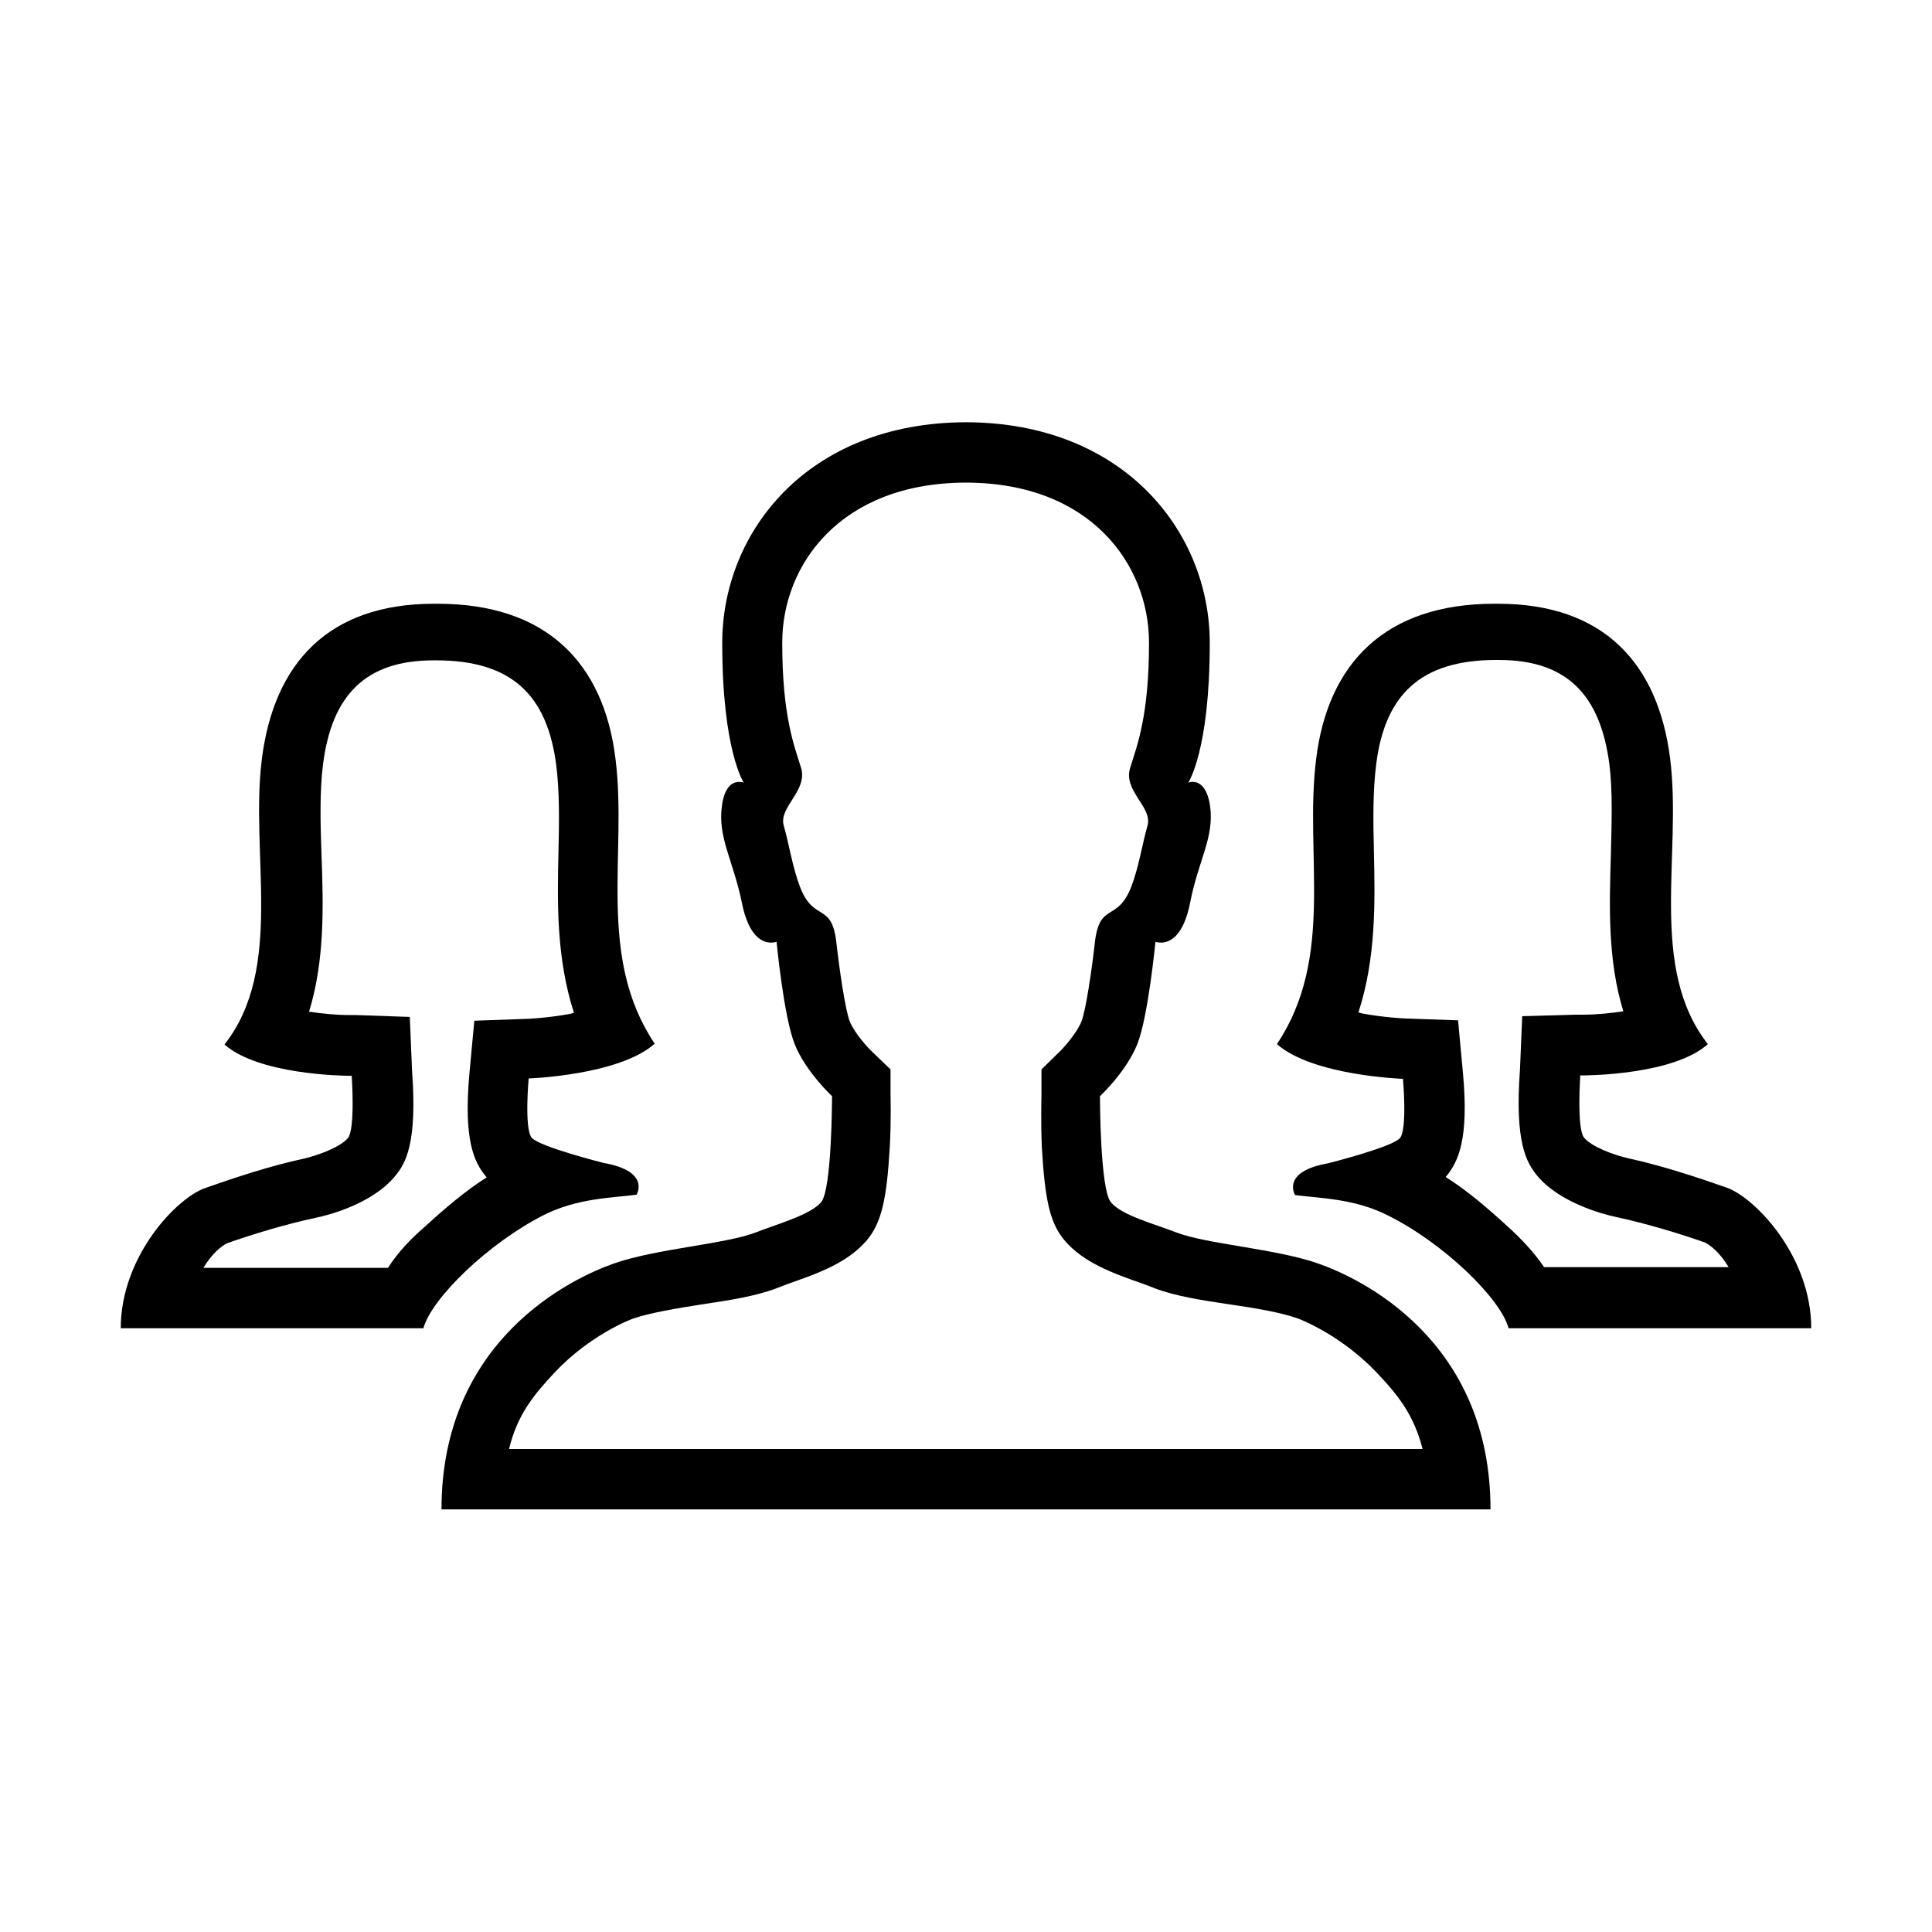
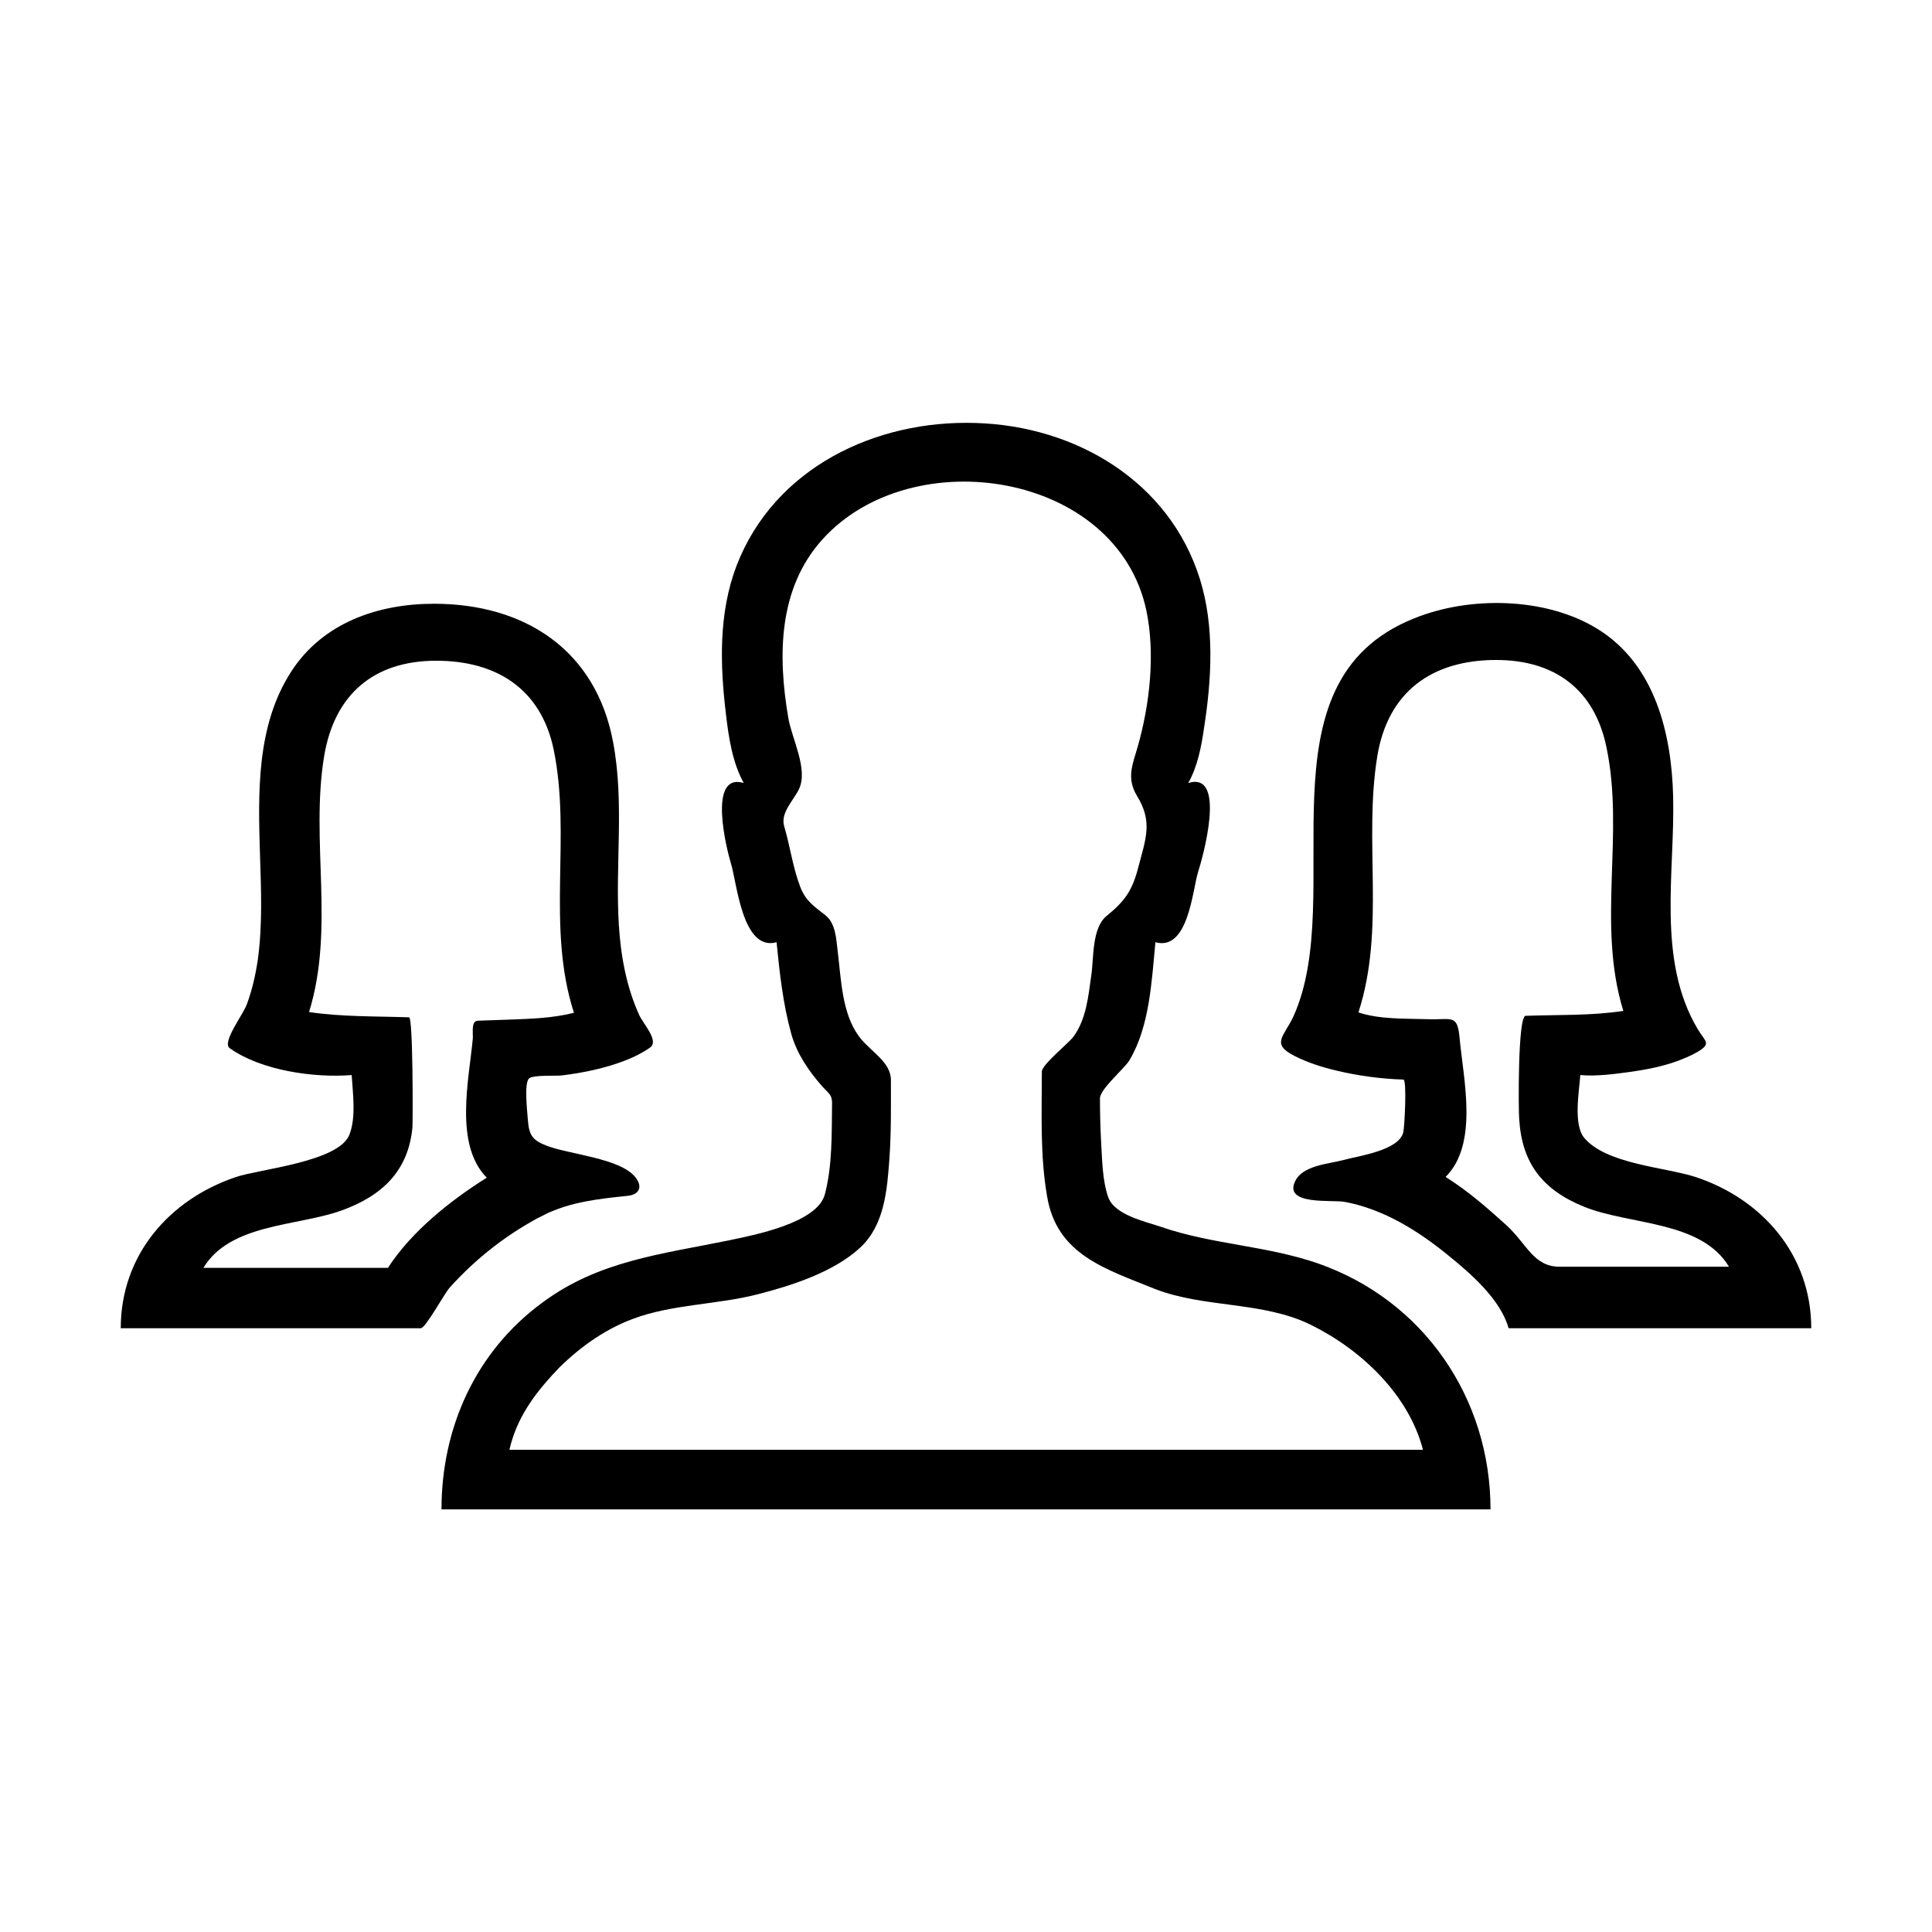
<svg xmlns="http://www.w3.org/2000/svg" version="1.1" id="Layer_1" x="0px" y="0px" width="512px" height="512px" viewBox="0 0 512 512" style="enable-background:new 0 0 512 512;" xml:space="preserve">
  <g>
    <g>
-       <path d="M256,111.9C256,111.9,256,111.9,256,111.9L256,111.9z" />
-       <path d="M349.2,334.8c-11.2-3.9-29.5-5.1-37.5-8.2c-5.6-2.2-14.5-4.5-17.3-8c-2.9-3.4-2.9-28.1-2.9-28.1s7-6.5,9.9-13.8    c2.9-7.3,4.8-27.1,4.8-27.1s0.6,0.2,1.5,0.2c2.1,0,5.9-1.4,7.7-10.6c2.2-11.3,6.4-17.2,5.3-25.5c-0.8-5.6-3.2-6.5-4.6-6.5    c-0.7,0-1.2,0.2-1.2,0.2s5.7-8.4,5.7-37c0-29.4-22.7-58.4-64.6-58.5c-42,0.1-64.6,29.1-64.6,58.5c0,28.5,5.7,37,5.7,37    s-0.5-0.2-1.2-0.2c-1.5,0-3.9,0.9-4.6,6.5c-1.1,8.3,3,14.3,5.3,25.5c1.8,9.2,5.6,10.6,7.7,10.6c0.9,0,1.5-0.2,1.5-0.2    s1.9,19.9,4.8,27.1c2.9,7.3,9.9,13.8,9.9,13.8s0,24.7-2.9,28.1c-2.9,3.4-11.7,5.8-17.3,8c-8,3.1-26.3,4.3-37.5,8.2    c-11.2,3.9-45.8,20.2-45.8,65.2H395C395,355,360.5,338.7,349.2,334.8z M147.1,363.6c9.2-9.7,19.6-13.8,20.8-14.2    c4.4-1.5,11.6-2.7,17.9-3.7c7.5-1.1,14.5-2.2,20-4.3c1-0.4,2.3-0.9,3.7-1.4c7.1-2.5,15.1-5.3,20.2-11.3c3.9-4.6,5.3-10.9,6.1-24.7    c0.4-7,0.2-13.4,0.2-13.7v-6.9l-4.9-4.7c-1.1-1-4.7-5-5.9-8c-1.2-3-2.8-14.2-3.5-20.5c-1.2-11.5-6-5.5-9.7-15.2    c-2-5.2-2.9-11.4-4.3-16.2c-1.4-4.9,6.4-9.2,4.6-15.3c-1.9-6.1-5-13.9-5-33.2c0-20.5,15.3-42.3,48.6-42.4    c33.3,0,48.6,21.9,48.6,42.4c0,19.3-3.1,27.1-5,33.2c-1.9,6.1,6,10.4,4.6,15.3c-1.4,4.9-2.3,11-4.3,16.2    c-3.8,9.7-8.5,3.7-9.7,15.2c-0.7,6.3-2.3,17.4-3.5,20.5c-1.2,3-4.7,7-5.8,8l-4.8,4.7v6.9c0,0.3-0.2,6.7,0.1,13.7    c0.8,13.8,2.1,20.1,6,24.7c5.1,6,13.1,8.8,20.2,11.3c1.4,0.5,2.7,1,3.7,1.4c5.5,2.1,12.6,3.2,20,4.3c6.3,0.9,13.5,2.1,17.9,3.7    c1.2,0.4,11.6,4.6,20.8,14.2c5.9,6.2,10,11.4,12.3,20.4H134.9C137.1,375,141.2,369.9,147.1,363.6z" />
+       <path d="M256,112L256,112L256,112z" />
+       <path d="M349.2,334.8c-13.5-4.7-28.1-5-41.6-9.7c-4.1-1.4-12.2-3.1-13.9-7.8c-1.6-4.6-1.6-10-1.9-14.8c-0.2-3.8-0.3-7.6-0.3-11.4    c0-2.5,6.4-7.8,7.8-10.1c5.4-9,5.9-21.1,6.9-31.3c8.7,2.4,9.8-13.7,11.3-18.6c1.1-3.4,7.8-26.8-2.6-23.6c2.5-4.4,3.5-9.8,4.2-14.7    c2-12.8,2.8-26.8-1.1-39.3c-8.1-26-33-40.6-59.3-41.4c-26.7-0.9-53.5,11.9-63.5,37.8c-4.8,12.6-4.4,26.3-2.8,39.5    c0.7,6,1.7,12.7,4.7,18.1c-9.7-2.9-4.5,17.7-3.4,21.3c1.6,5.1,3,23.4,12.1,20.9c0.8,8.1,1.7,16.4,3.9,24.3    c1.5,5.3,4.6,9.8,8.2,13.9c1.8,2,2.7,2.2,2.6,4.8c-0.1,7.8,0.1,16.2-1.9,23.8c-2,7.6-18.7,10.8-25.4,12.2    c-18,3.7-34.6,5.4-49.6,16.6C126.1,358.2,117,378.3,117,400c83.3,0,166.6,0,249.9,0c9.4,0,18.7,0,28.1,0    C395,370.5,377.2,344.5,349.2,334.8C338,330.9,360.5,338.7,349.2,334.8z M147.1,363.6c5.6-5.9,12.7-11.1,20.4-14    c10.5-4,22.4-3.8,33.3-6.6c9-2.3,20.2-5.9,27.2-12.4c6.4-6,7.1-15.2,7.7-23.5c0.5-7,0.4-13.9,0.4-20.9c0-4.9-5.7-7.7-8.5-11.6    c-4.5-6.1-4.7-15.2-5.6-22.5c-0.4-3.2-0.5-7.3-3.2-9.5c-3-2.4-5.2-3.7-6.7-7.5c-2-5.2-2.7-10.8-4.3-16.2c-1-3.5,2.5-6.8,3.9-9.7    c2.6-5.3-1.9-13.5-2.8-19c-2.8-16.4-2.7-34.3,9.1-47.3c23.7-26.2,78-17.9,85.8,18.9c2.4,11.5,0.9,24.9-2.3,36.1    c-1.4,4.8-3,8.3-0.2,13c4.2,6.8,2.4,11.2,0.4,18.8c-1.6,6.3-3.6,9.1-8.4,13c-4,3.2-3.4,11.2-4.1,15.8c-0.8,5.6-1.3,11.5-4.7,16.2    c-1.3,1.8-8.4,7.4-8.4,9.3c0,11-0.5,22.2,1.4,33.1c2.6,15.5,15.6,19.2,28.6,24.5c13.2,5.1,28.5,3.2,41.3,9.5    c13.2,6.5,25.9,18.4,29.7,33.1c-79.3,0-158.6,0-237.9,0c-1.4,0-2.8,0-4.2,0C136.9,375.9,141.5,369.6,147.1,363.6    C156.3,353.9,141.2,369.9,147.1,363.6z" />
    </g>
-     <path d="M144.1,322c9-4.5,17.8-4.5,24.6-5.4c0,0,3.8-6.2-8.7-8.4c0,0-17.1-4.3-19.1-6.7c-2-2.4-0.8-15.7-0.8-15.7   s23.9-0.8,33.4-9.2c-15.5-23.2-7.2-50.3-10.4-75.6C160,175.8,144.9,160,116,160c-0.1,0,0,0-1,0v0c-28,0-42.4,15.8-45.6,41.1   c-3.2,25.3,6,55.4-9.9,75.7c8.9,7.9,30.9,8.3,33.4,8.3c0.2,0,0.2,0,0.2,0c0,0,0.1-0.1,0.1-0.1s1,14.2-1,16.6   c-2,2.4-7.9,4.6-11.9,5.5c-8.8,1.9-18.1,5-25.8,7.7C46.8,317.4,32,333,32,352h80.2C114.4,344,129.5,329.4,144.1,322z M102.8,336   H53.9c2.4-4,4.9-5.8,6.2-6.5c7.1-2.5,15.7-5.1,23.7-6.8c3.4-0.7,14.8-3.7,20.8-10.9c3-3.5,6-9,4.6-28l-0.6-14.3L94.3,269   c0,0-1.1,0-1.1,0h-0.6c-3.7,0-7.4-0.4-10.7-0.9c4.2-13.6,3.8-28.2,3.3-41.5c-0.3-8.5-0.5-16.9,0.4-24c2.3-18.2,11.1-27.6,29.3-27.6   h0.2h0.5c20,0,29.4,9.2,31.8,27.7c0.9,7.1,0.8,14.9,0.6,23c-0.3,13.4-0.6,28.1,4.1,42.7c-0.4,0.1-0.7,0.2-1.1,0.3   c-6,1.1-11.2,1.3-11.2,1.3l-14.1,0.5l-1.3,14c-1.6,17.5,1.2,23.5,4.4,27.3c0.1,0.1,0.1,0.1,0.2,0.2c-5.7,3.6-11.3,8.4-16.3,13   C108.6,328.5,105.4,332,102.8,336z" />
-     <path d="M399.8,352H480c0-19-14.8-34.6-22.5-37.3c-7.7-2.7-17.1-5.8-25.8-7.7c-4.1-0.9-9.9-3.1-11.9-5.5c-2-2.4-1-16.6-1-16.6   s0.1,0.1,0.1,0.1c0,0,0.1,0,0.2,0c2.5,0,24.6-0.3,33.5-8.3c-15.9-20.3-6.8-50.4-10-75.7C439.4,175.8,425,160,397,160v0   c-1,0-1,0-1,0c-28.9,0-44.1,15.8-47.2,41.1c-3.2,25.3,5.1,52.4-10.4,75.6c9.5,8.4,33.4,9.2,33.4,9.2s1.2,13.3-0.8,15.7   s-19.1,6.7-19.1,6.7c-12.5,2.2-8.7,8.4-8.7,8.4c6.8,0.9,15.7,0.9,24.6,5.4C382.5,329.4,397.6,344,399.8,352z M399.4,324.9   c-5-4.6-10.6-9.4-16.3-13c0.1-0.1,0.1-0.1,0.2-0.2c3.2-3.9,6-9.9,4.4-27.3l-1.3-14l-14.1-0.5c0,0-5.2-0.2-11.2-1.3   c-0.4-0.1-0.8-0.2-1.1-0.3c4.7-14.5,4.4-29.3,4.1-42.7c-0.2-8.1-0.3-15.9,0.6-23c2.3-18.5,11.8-27.7,31.8-27.7h0.5h0.2   c18.2,0,26.9,9.4,29.3,27.6c0.9,7.1,0.6,15.5,0.4,24c-0.4,13.3-0.9,27.9,3.3,41.5c-3.3,0.5-7,0.9-10.7,0.9h-0.6c0,0-1.1,0-1.1,0   l-14.4,0.4l-0.6,14.3c-1.4,19.1,1.7,24.5,4.6,28c6,7.2,17.5,10.2,20.8,10.9c7.9,1.7,16.6,4.3,23.7,6.8c1.3,0.7,3.8,2.5,6.2,6.5   h-48.9C406.6,332,403.4,328.5,399.4,324.9z" />
+     <path d="M144.1,322c7-3.5,14.6-4.3,22.3-5.1c2.8-0.3,4.1-2.2,2-4.9c-4-5.1-17.8-6.1-23.6-8.4c-3.6-1.4-4.6-2.7-4.9-6.7   c-0.1-1.8-1.1-9.8,0.3-11.1c1-1,7.3-0.6,8.7-0.8c5.7-0.7,11.5-1.9,16.9-4c2.3-0.9,4.5-2,6.5-3.4c2.4-1.8-1.8-6.2-2.9-8.6   c-3.4-7.5-4.9-15.7-5.4-23.9c-1-16.1,1.5-32.3-1.5-48.3c-4.5-24.5-23.4-36.8-47.5-36.8c-14.9,0-29.6,5.1-37.9,18.1   c-9.2,14.3-8.7,32.1-8.2,48.4c0.3,9.3,0.7,18.7-0.6,28c-0.6,4-1.5,7.9-2.9,11.7c-1.1,2.9-6.7,10.1-4.5,11.6   c8.3,5.9,22.3,7.9,32.3,7.1c0.3,4.9,1.2,11.2-0.6,15.8c-2.8,7.2-23.7,9.1-30,11.2C45,317.8,32,332.5,32,352c18.3,0,36.5,0,54.8,0   c8.2,0,16.4,0,24.7,0c1.3,0,6.3-9.3,7.7-10.8C126.2,333.4,134.8,326.7,144.1,322C153.1,317.5,129.5,329.4,144.1,322z M102.8,336   c-16.3,0-32.6,0-48.9,0c7.1-11.8,24.9-11,36.6-15.2c10.8-3.9,17.7-10.5,18.8-22c0.1-1.3,0.2-29.2-0.9-29.2   c-8.7-0.3-17.8-0.1-26.5-1.4c6.9-22.3,0.3-45.3,4-67.8c2.7-16.3,13.1-25.3,29.7-25.3c15.9,0,27.7,7.4,31.1,23.4   c4.8,23.2-2,46.9,5.4,69.9c-5.5,1.4-11.3,1.6-17,1.8c-2.8,0.1-5.7,0.2-8.5,0.3c-1.8,0.1-1.2,3.2-1.3,4.7c-1,10.9-5,28.1,3.7,36.9   C119.4,318.1,109,326.4,102.8,336z" />
+     <path d="M399.8,352c26.7,0,53.5,0,80.2,0c0-19.5-13.1-34.3-30.7-40.1c-8.1-2.6-23.7-3.4-29.5-10.4c-2.9-3.5-1.3-12.4-1-16.6   c4.4,0.4,9.2-0.3,13.7-0.9c4.1-0.6,8.1-1.4,12-2.8c1.8-0.7,3.6-1.4,5.3-2.4c3.9-2.3,2.1-2.7,0.1-6.1c-10.9-18.3-6-41.5-6.5-61.6   c-0.4-16.7-4.8-35-20-44.4c-13.7-8.5-34-8.8-48.7-2.8c-42.4,17-17.4,73.2-31.9,105.4c-2.5,5.4-6.1,7.3,0.2,10.5   c3.5,1.8,7.3,3,11.1,3.9c5.8,1.4,11.8,2.2,17.8,2.4c1,0,0.3,12.6,0,13.9c-1.1,4.9-11.8,6.3-15.8,7.4c-4.1,1.1-10.9,1.4-12.9,5.7   c-3,6.4,9.9,4.8,13.1,5.4c10.3,1.9,19.4,7.6,27.4,14.1C389.6,337.4,397.6,344.2,399.8,352z M399.4,324.9c-5.1-4.7-10.4-9.3-16.3-13   c8.8-8.8,4.7-25.9,3.7-36.9c-0.6-6.3-2-4.7-8.3-4.9c-6-0.2-12.8,0.1-18.5-1.8c7.2-22.3,1.3-45.2,5-67.9   c2.8-17.1,14.5-25.5,31.5-25.5c15.4,0,26,7.7,29.2,23c4.9,23.1-2.6,47,4.5,70c-8.5,1.3-17.3,1-25.9,1.3c-2.1,0.1-1.9,25.1-1.7,27.3   c0.7,11.7,6.1,18.8,17.2,23.3c12.1,4.9,31,3.6,38.4,15.9c-9.3,0-18.5,0-27.8,0c-5.6,0-11.2,0-16.9,0   C406.4,335.8,404.6,329.6,399.4,324.9C394.4,320.3,403.4,328.5,399.4,324.9z" />
  </g>
</svg>
